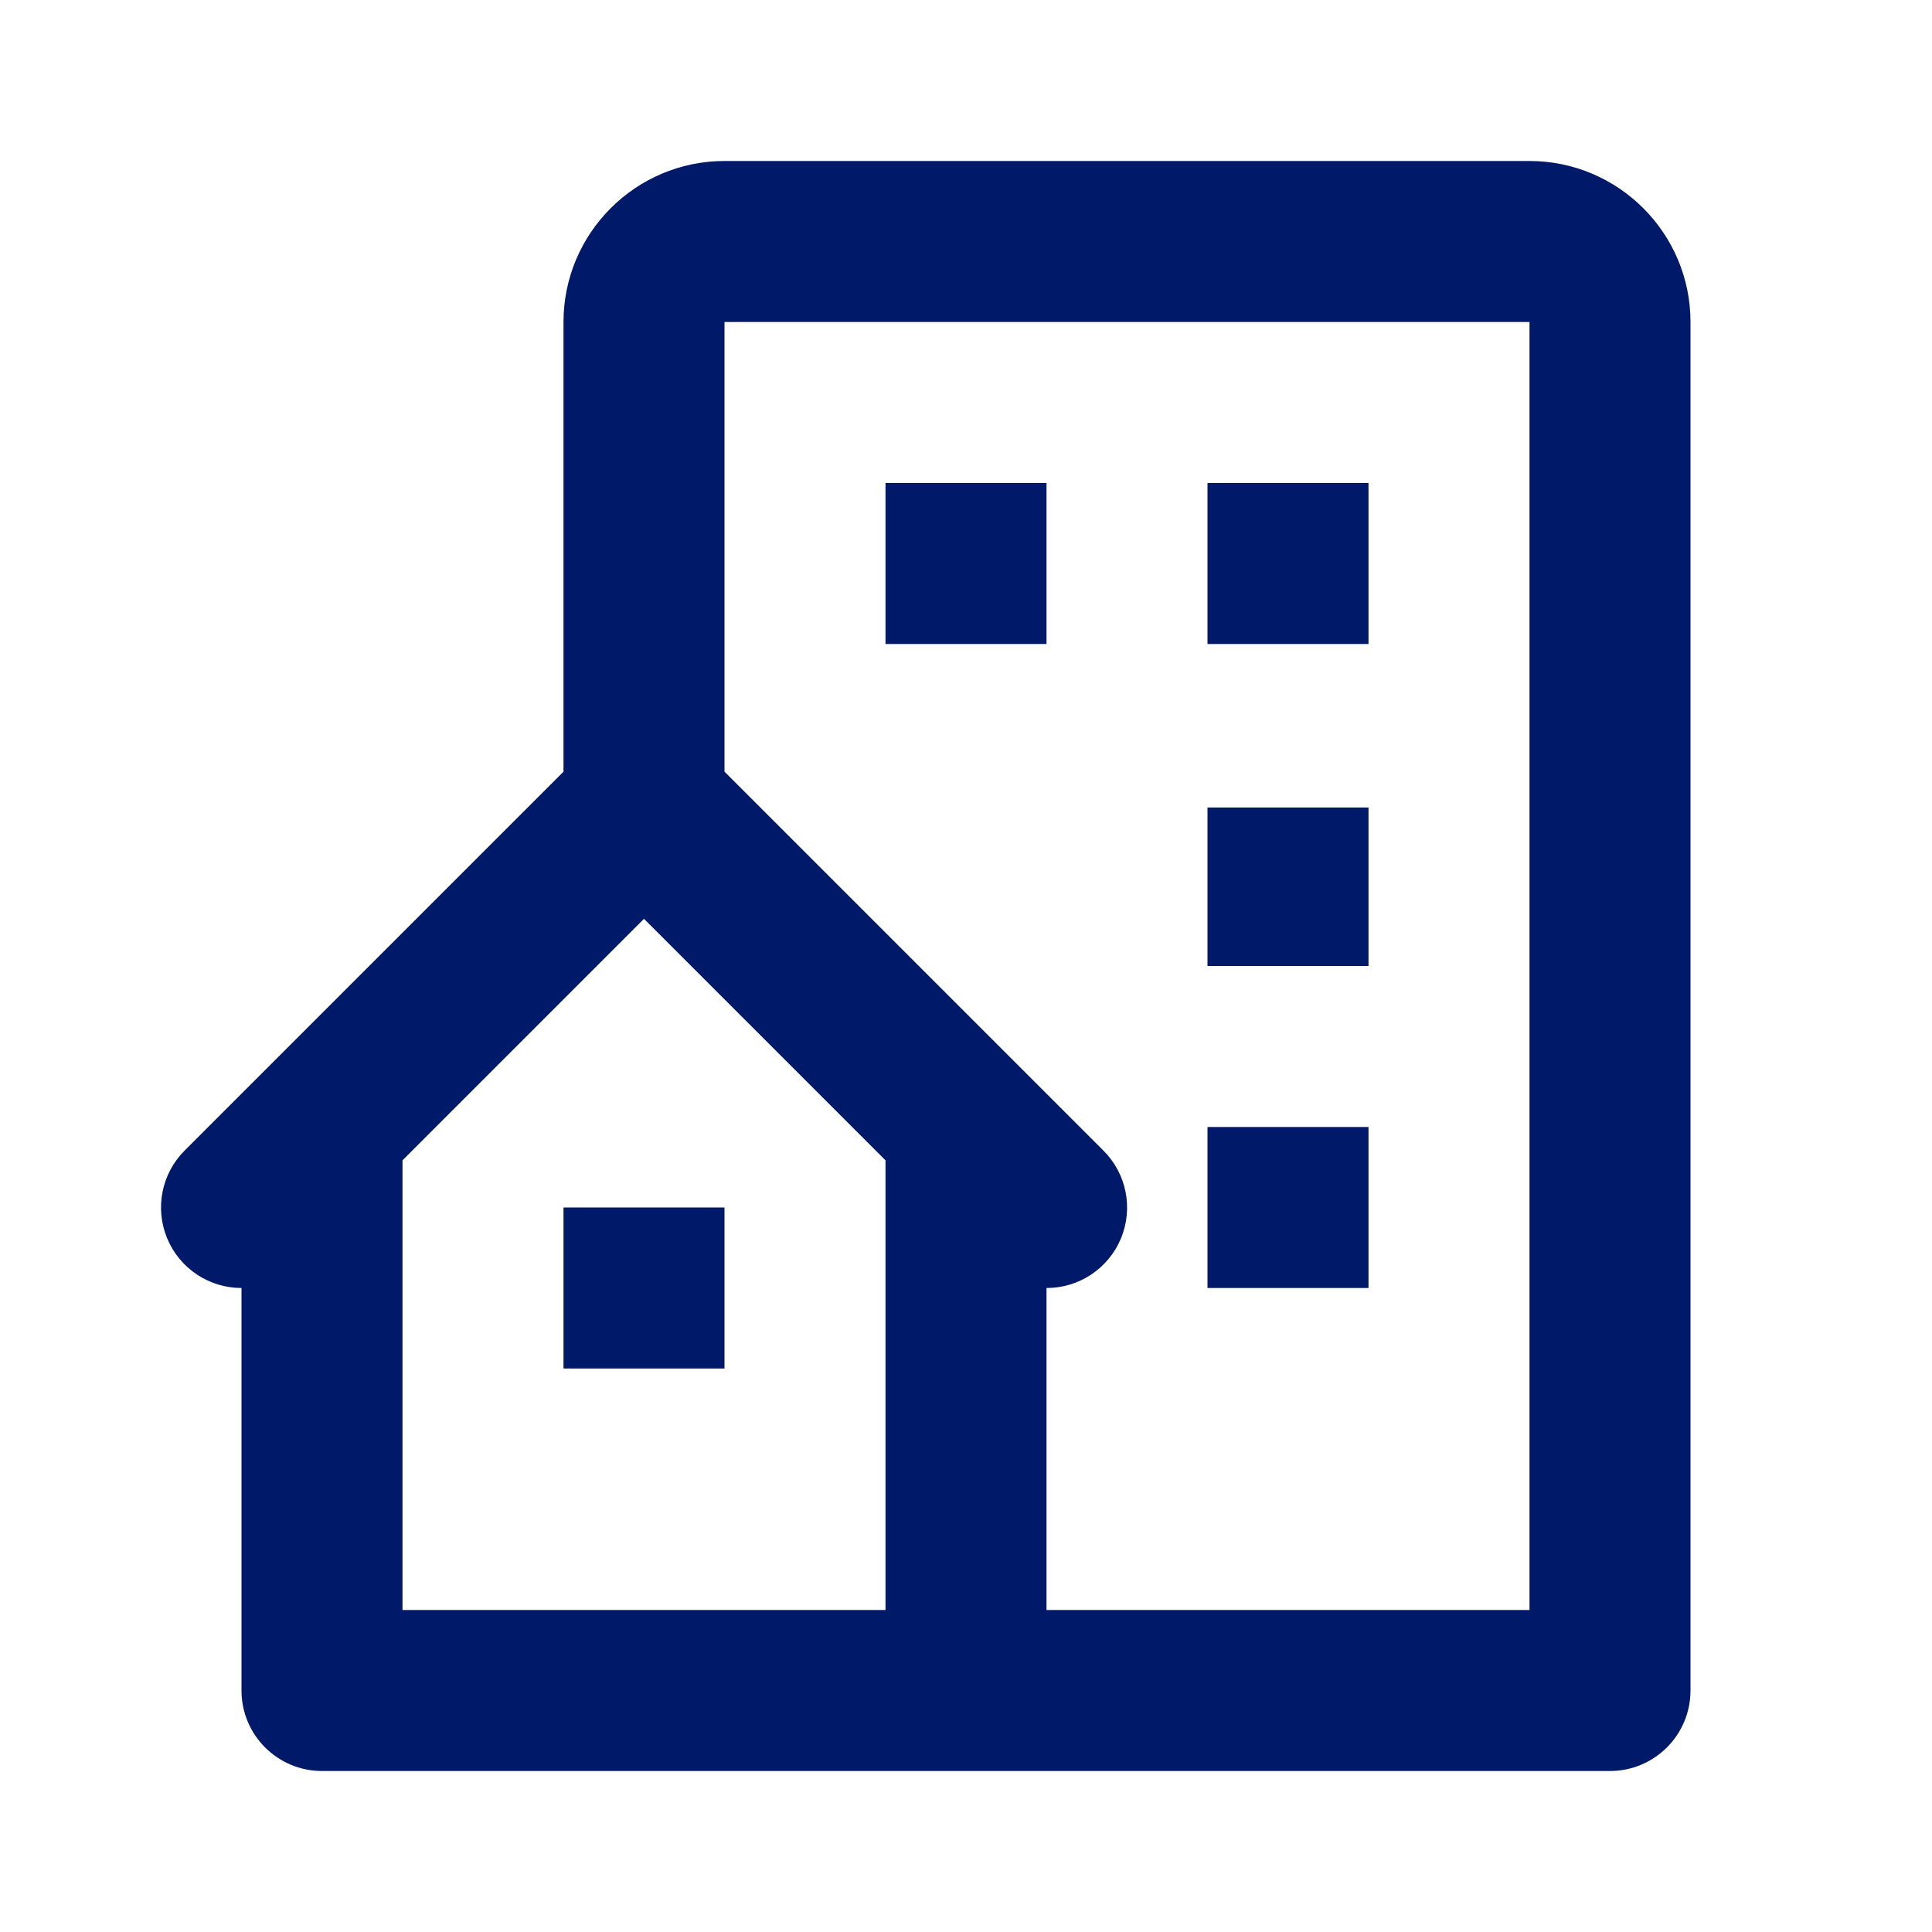
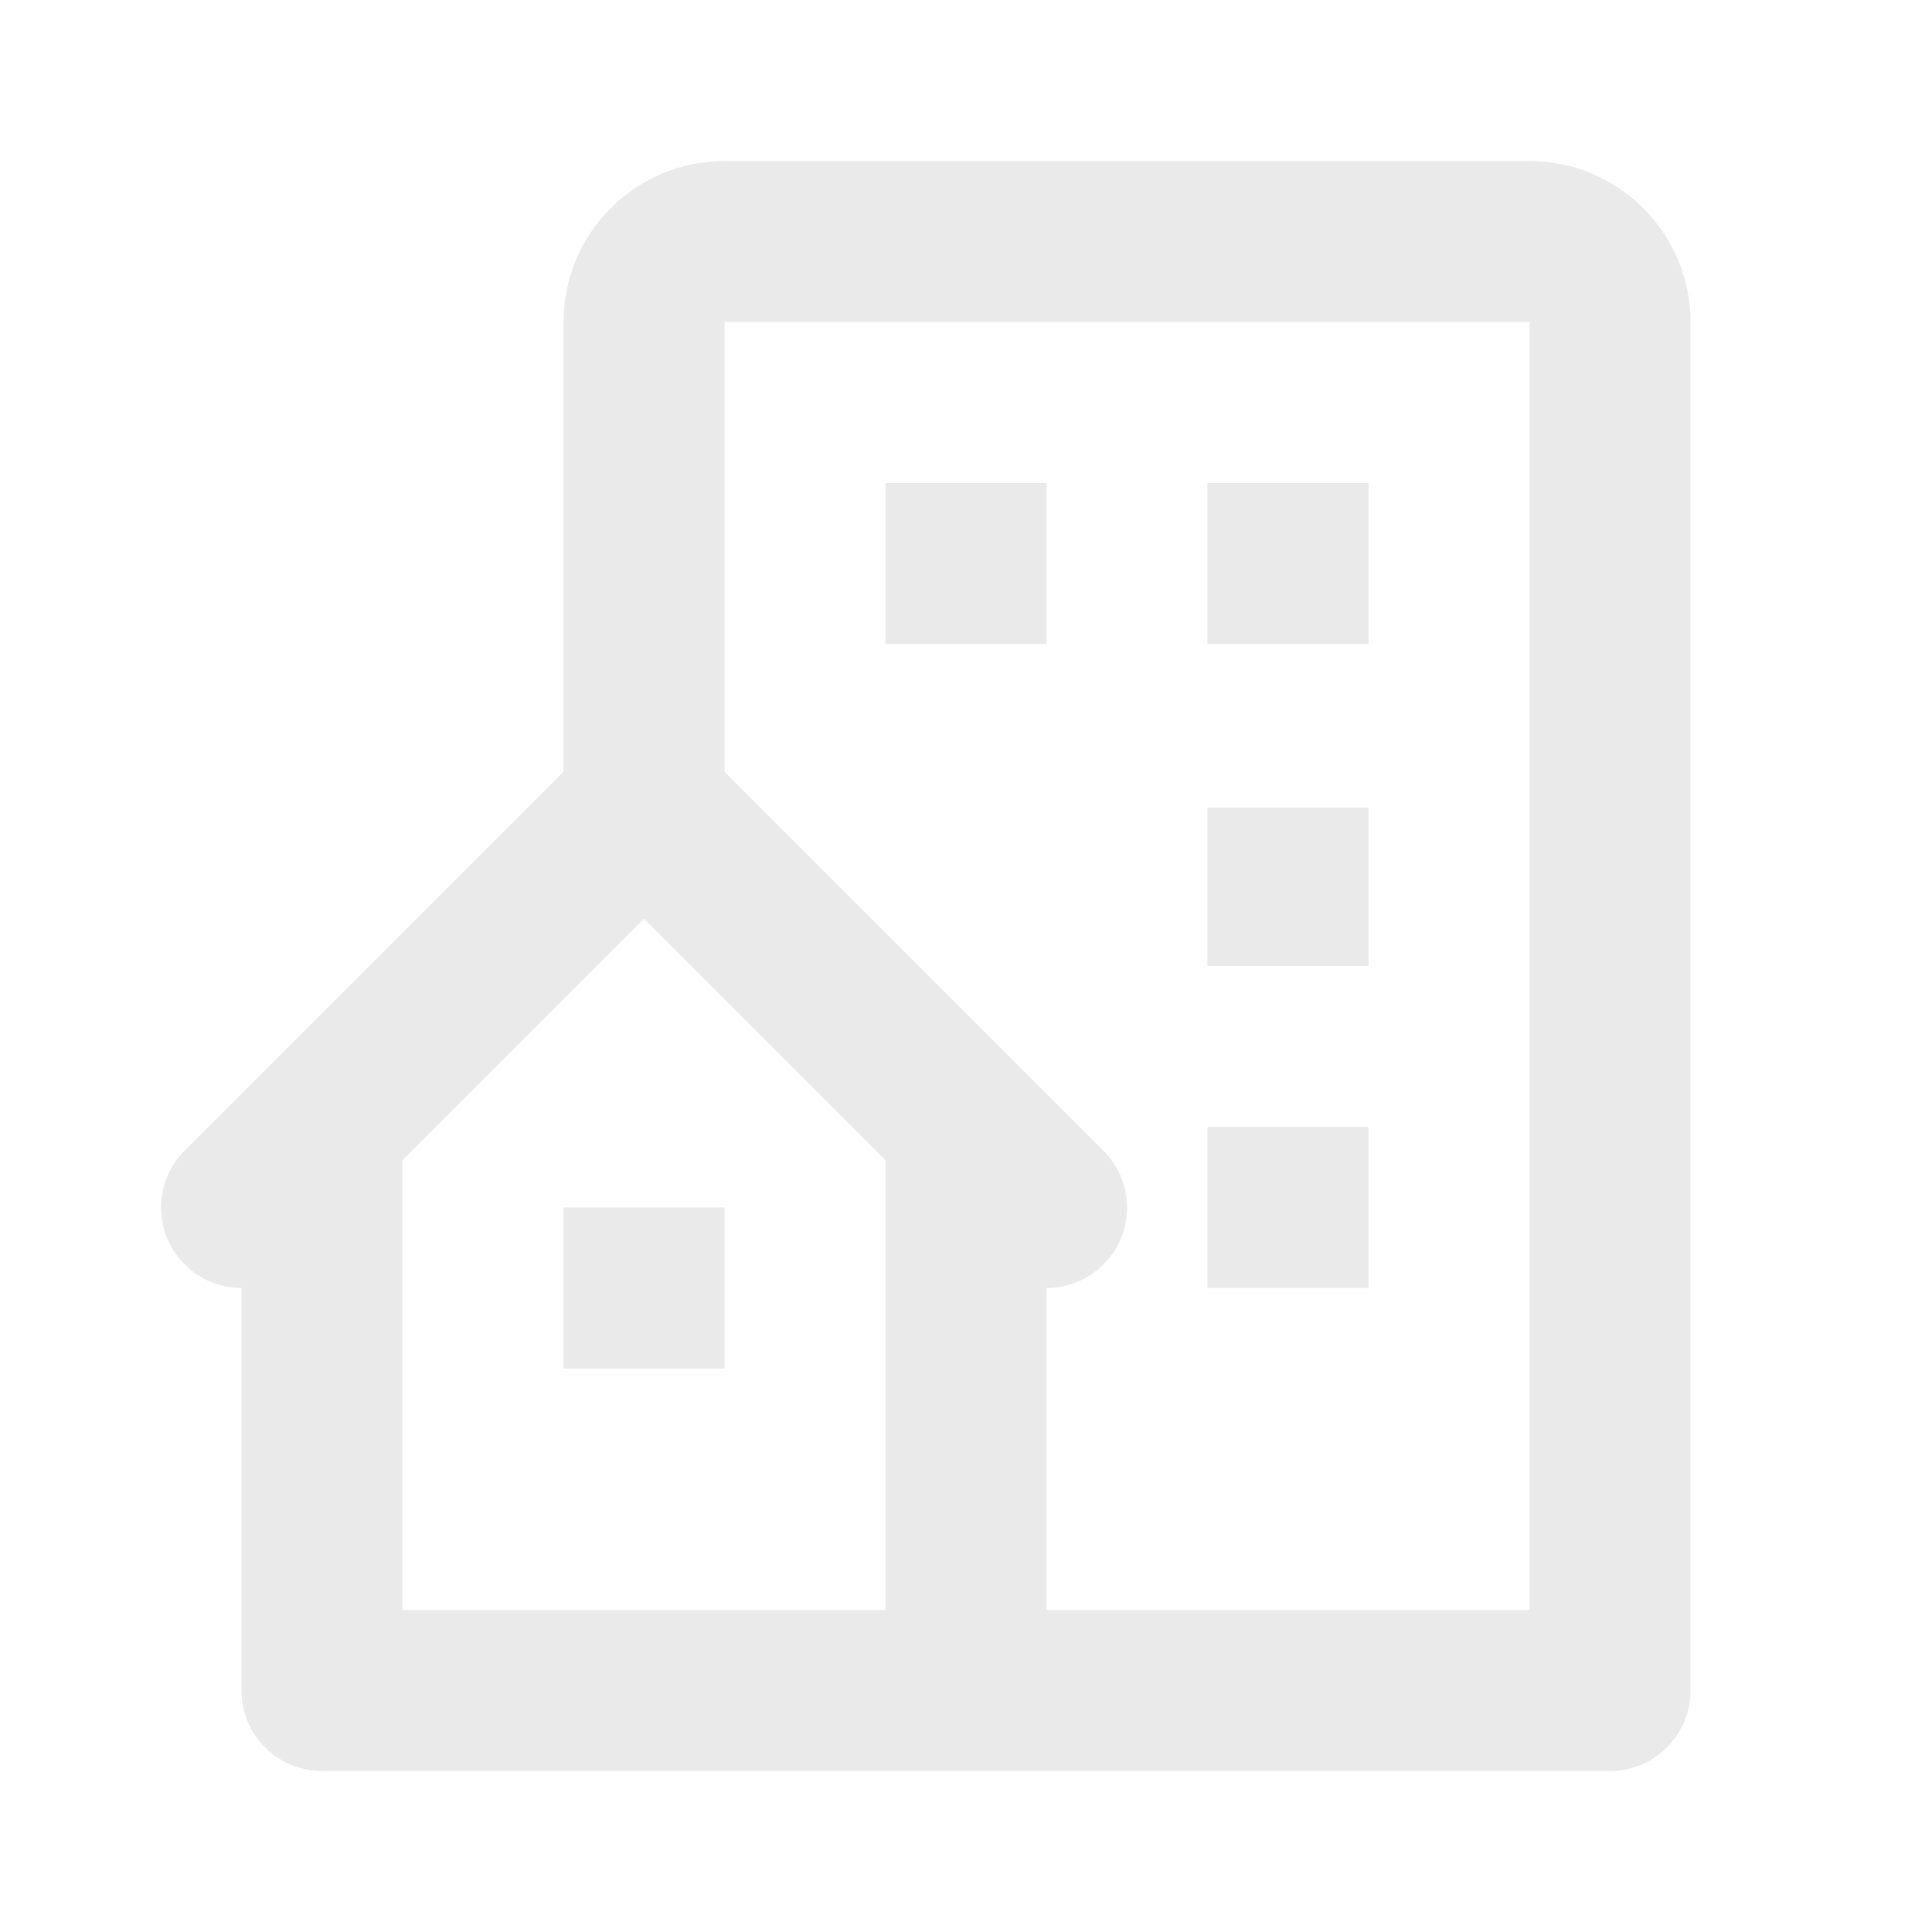
- <svg xmlns="http://www.w3.org/2000/svg" width="24" height="24" viewBox="0 0 24 24" style="fill: rgba(1, 25, 105, 1);transform: ;msFilter:;">
+ <svg xmlns="http://www.w3.org/2000/svg" width="24" height="24" viewBox="0 0 24 24" style="fill: rgba(234, 234, 234, 1);transform: ;msFilter:;">
  <path d="M19 2H9c-1.103 0-2 .897-2 2v5.586l-4.707 4.707A1 1 0 0 0 3 16v5a1 1 0 0 0 1 1h16a1 1 0 0 0 1-1V4c0-1.103-.897-2-2-2zm-8 18H5v-5.586l3-3 3 3V20zm8 0h-6v-4a.999.999 0 0 0 .707-1.707L9 9.586V4h10v16z" />
  <path d="M11 6h2v2h-2zm4 0h2v2h-2zm0 4.031h2V12h-2zM15 14h2v2h-2zm-8 1h2v2H7z" />
</svg>
